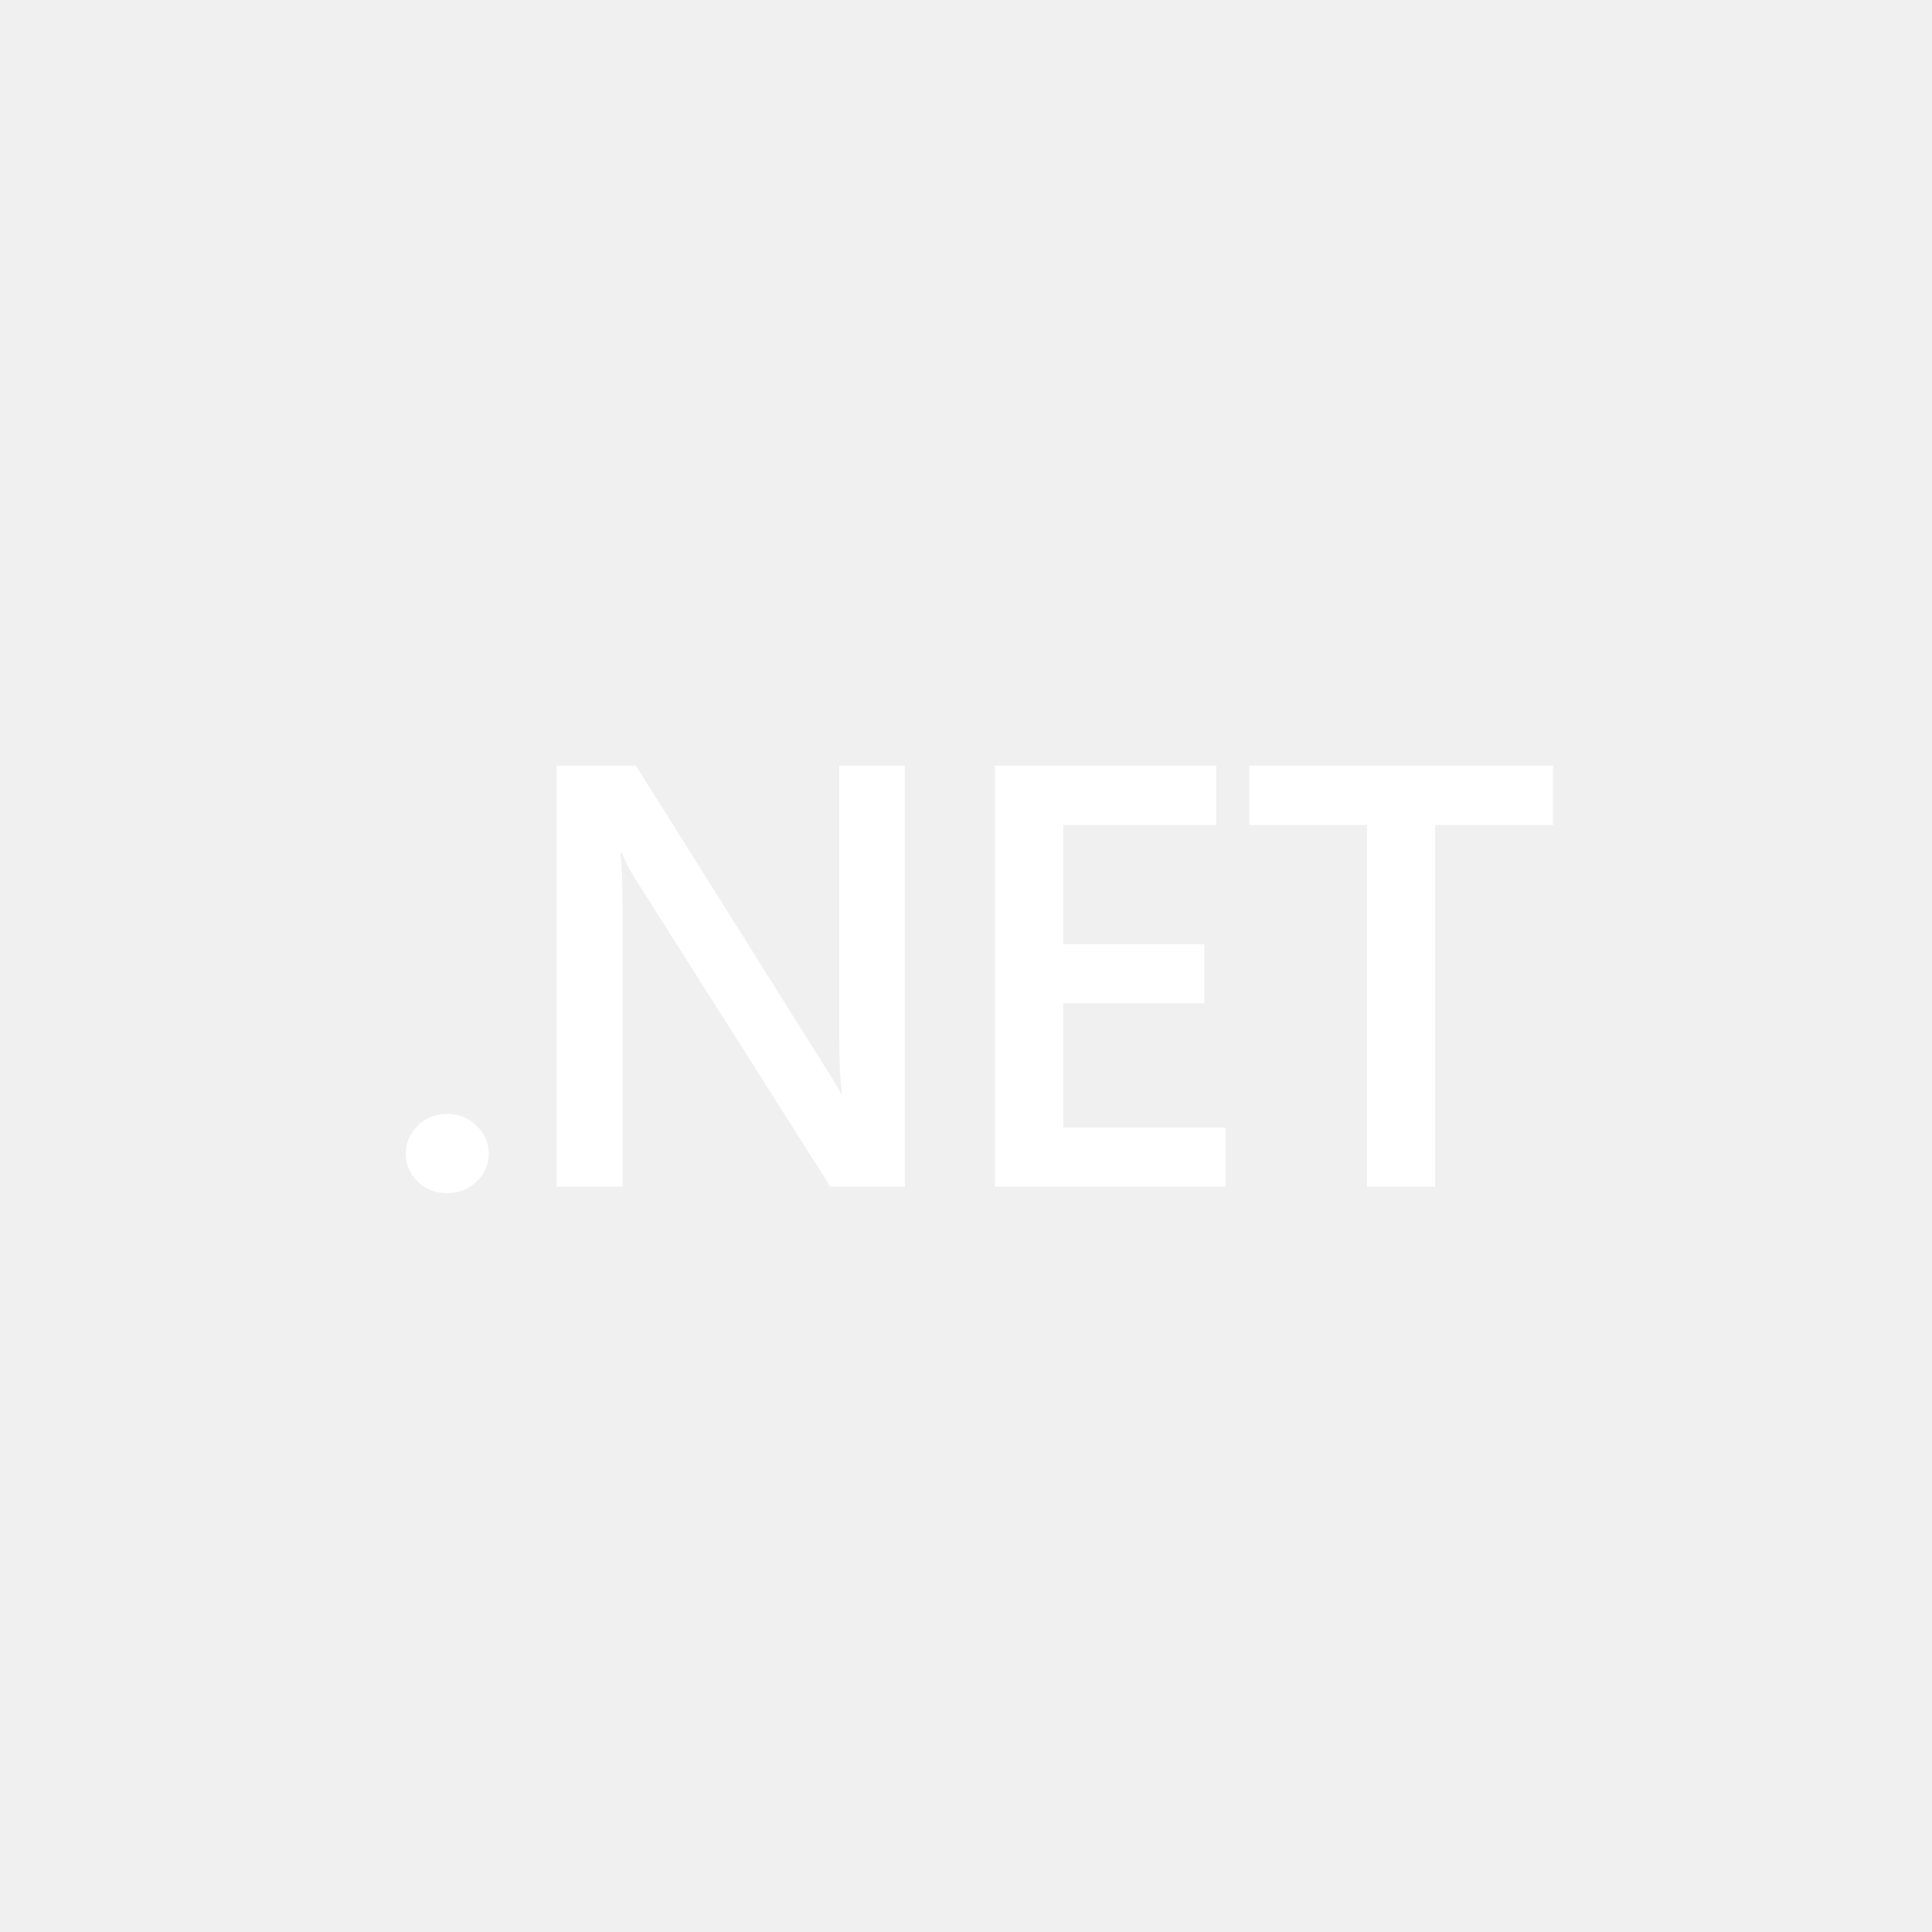
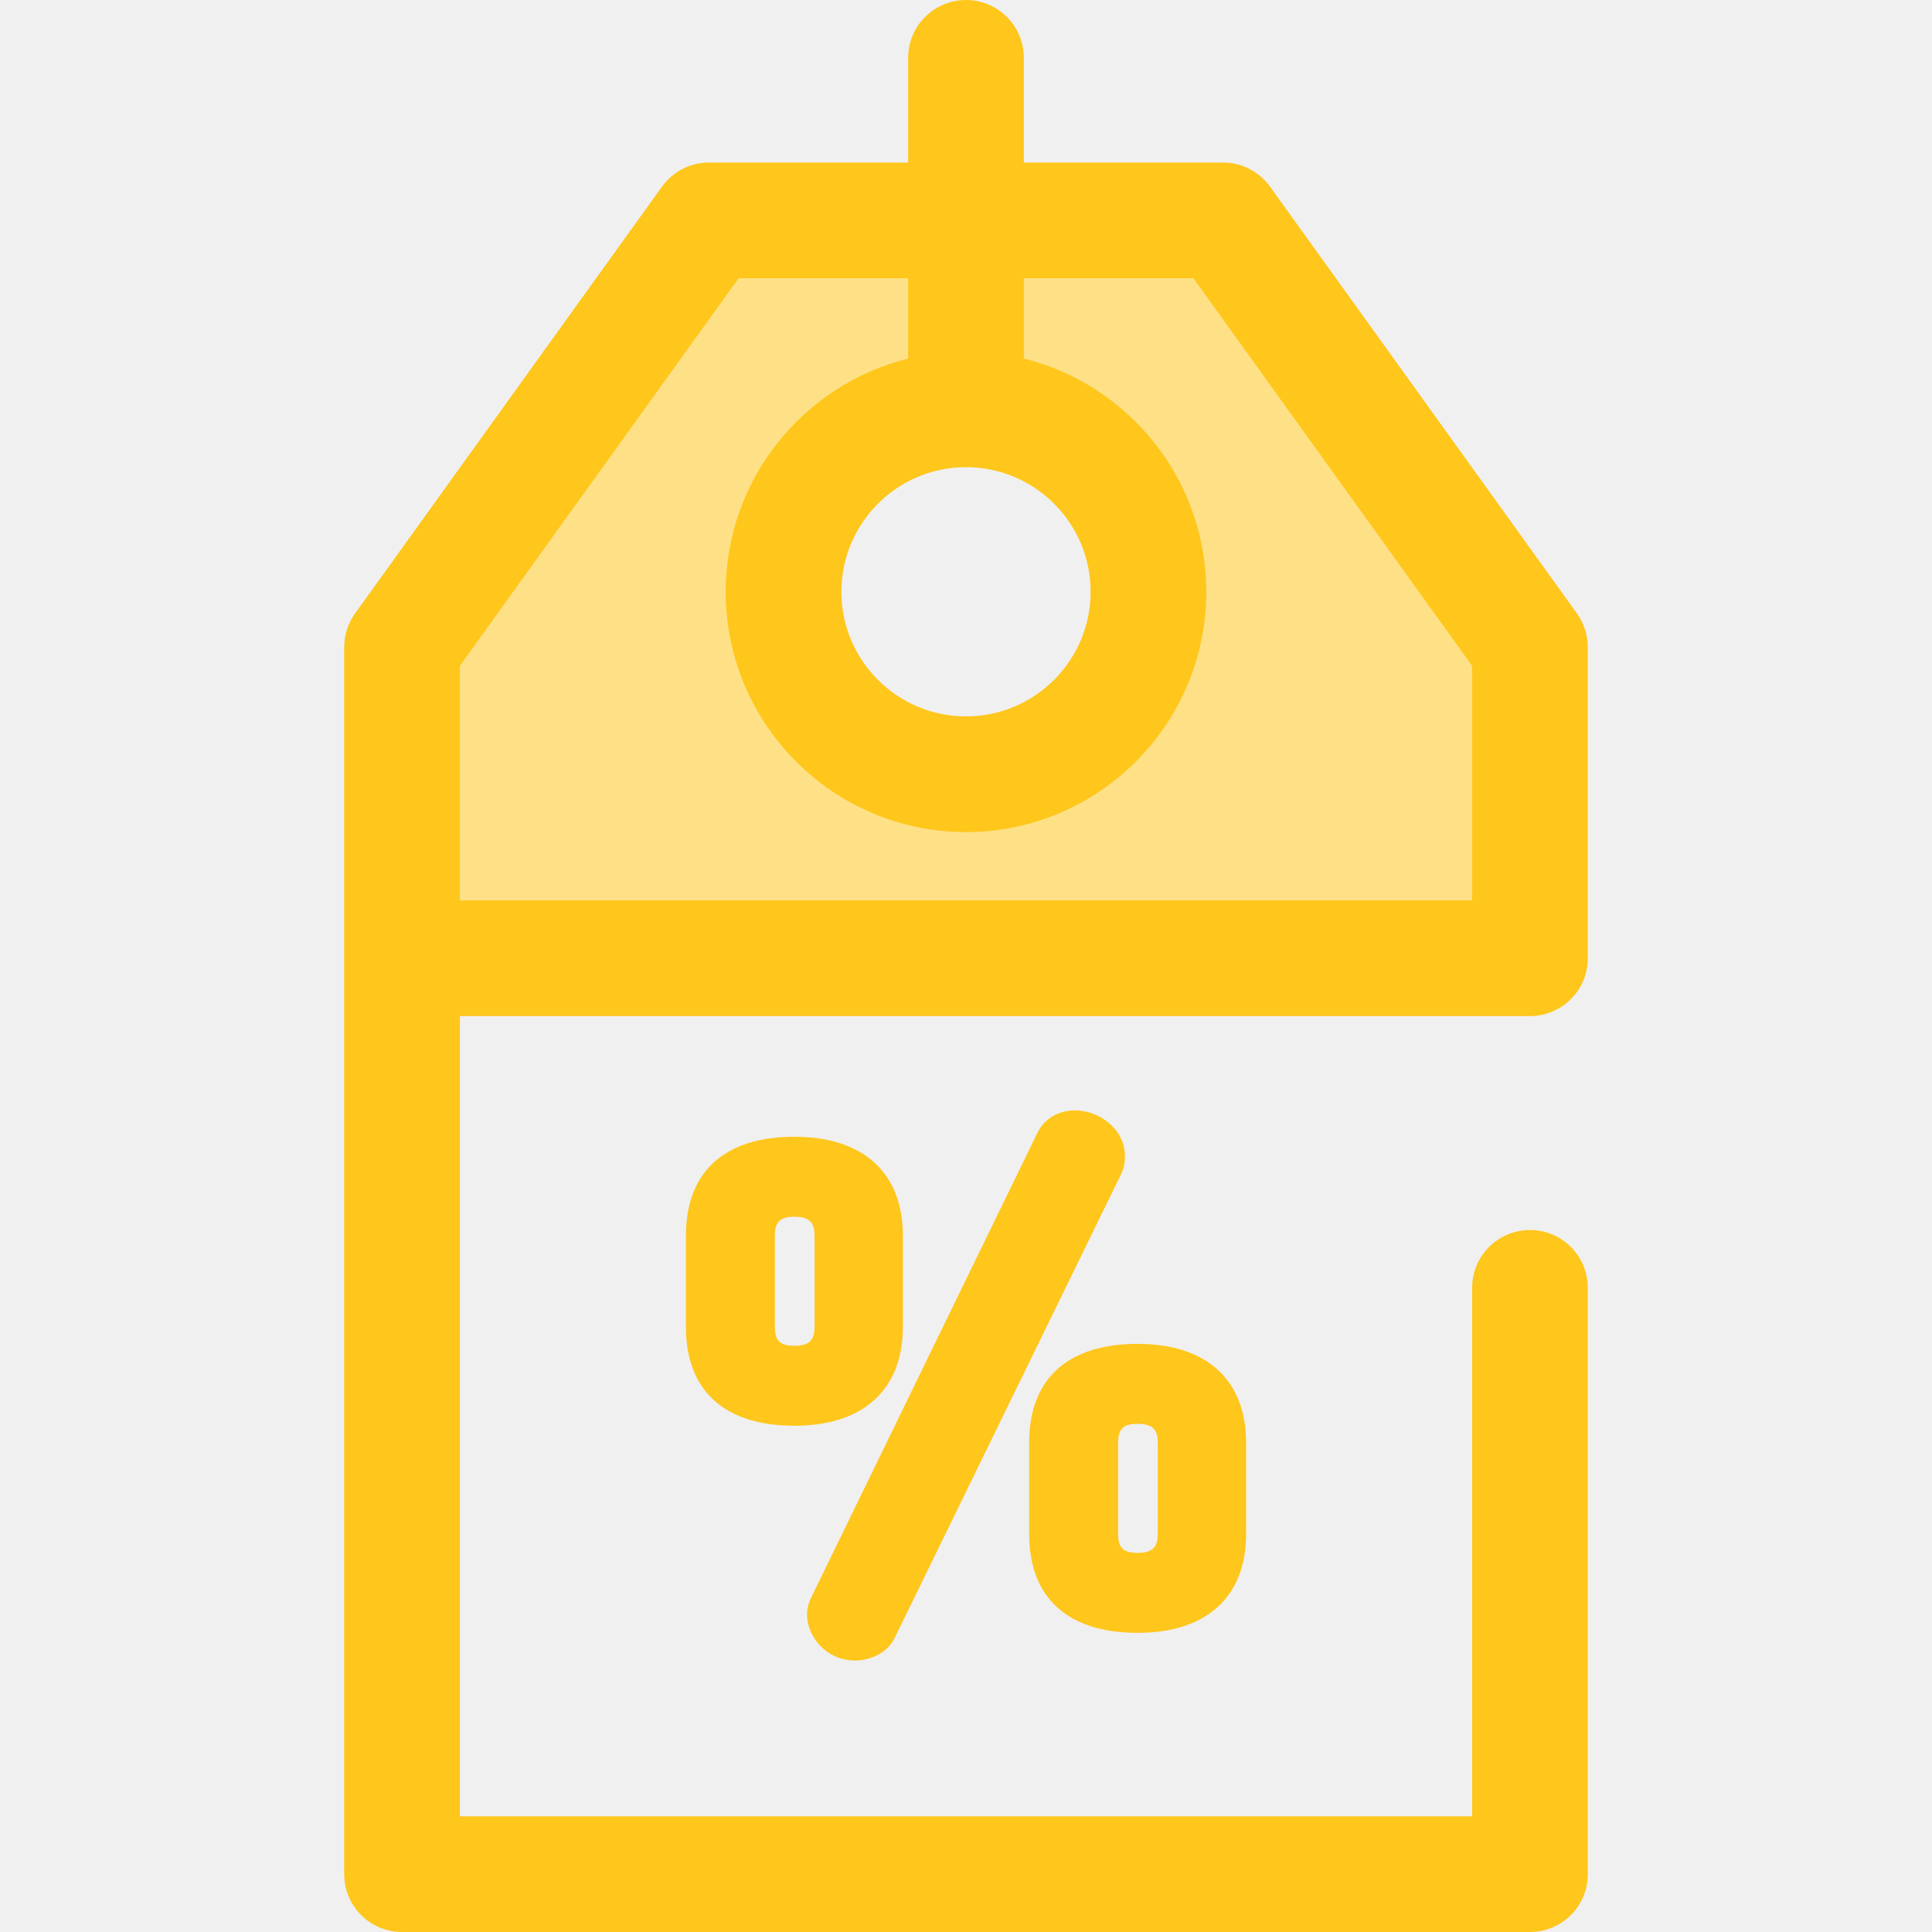
- <svg xmlns="http://www.w3.org/2000/svg" width="456" height="456" viewBox="0 0 456 456" version="1.1" xml:space="preserve" style="fill-rule:evenodd;clip-rule:evenodd;stroke-linejoin:round;stroke-miterlimit:2;">
-   <path d="m 105.5,281.609 c -2.703,0 -5.001,-0.9 -6.893,-2.702 -1.892,-1.848 -2.838,-4.042 -2.838,-6.582 0,-2.587 0.946,-4.804 2.838,-6.652 1.892,-1.848 4.19,-2.772 6.893,-2.772 2.748,0 5.068,0.924 6.96,2.772 1.937,1.848 2.906,4.064 2.906,6.652 0,2.54 -0.968,4.734 -2.906,6.582 -1.892,1.802 -4.212,2.702 -6.96,2.702 z" style="fill:#ffffff;fill-rule:nonzero;stroke-width:0.838" />
-   <path d="M 213.561,280.084 H 195.99 L 149.7,207.054 c -1.171,-1.848 -2.14,-3.765 -2.906,-5.751 h -0.406 c 0.361,2.125 0.541,6.675 0.541,13.65 v 65.132 h -15.543 v -99.36 h 18.719 l 44.737,71.298 c 1.892,2.957 3.109,4.989 3.649,6.098 h 0.27 c -0.45,-2.632 -0.676,-7.09 -0.676,-13.373 v -64.023 h 15.476 z" style="fill:#ffffff;fill-rule:nonzero;stroke-width:0.838" />
-   <path d="m 289.251,280.084 h -54.401 v -99.36 h 52.238 v 13.997 h -36.154 v 28.131 h 33.316 v 13.927 h -33.316 v 29.378 h 38.316 z" style="fill:#ffffff;fill-rule:nonzero;stroke-width:0.838" />
-   <path d="M 366.565,194.721 H 338.722 v 85.363 h -16.084 v -85.363 h -27.775 v -13.997 h 71.701 z" style="fill:#ffffff;fill-rule:nonzero;stroke-width:0.838" />
+ <svg xmlns="http://www.w3.org/2000/svg" height="256px" width="256px" version="1.1" id="Layer_1" viewBox="0 0 512 512" xml:space="preserve" fill="#000000">
+   <g id="SVGRepo_bgCarrier" stroke-width="0" />
+   <g id="SVGRepo_tracerCarrier" stroke-linecap="round" stroke-linejoin="round" />
+   <g id="SVGRepo_iconCarrier">
+     <path style="fill:#FEE187;" d="M324.116,58.401h-136.23l-81.34,113.107v82.433h298.909v-82.433L324.116,58.401z M256,205.182 c-26.704,0-48.353-21.649-48.353-48.353s21.649-48.353,48.353-48.353s48.353,21.649,48.353,48.353S282.706,205.182,256,205.182z" />
+     <g>
+       <path style="fill:#FFC61B;" d="M405.454,269.271c8.466,0,15.329-6.863,15.329-15.329v-82.433c0-3.211-1.009-6.341-2.883-8.949 L336.561,49.452c-2.88-4.005-7.511-6.38-12.445-6.38h-52.787V15.329C271.329,6.863,264.466,0,256,0 c-8.466,0-15.329,6.863-15.329,15.329v27.743h-52.787c-4.933,0-9.565,2.374-12.445,6.38L94.1,162.56 c-1.875,2.607-2.883,5.738-2.883,8.949v325.162c0,8.466,6.863,15.329,15.329,15.329h298.909c8.466,0,15.329-6.863,15.329-15.329 V341.299c0-8.466-6.863-15.329-15.329-15.329s-15.329,6.863-15.329,15.329v140.044H121.874V269.271L405.454,269.271 L405.454,269.271z M121.874,176.448l73.867-102.719h44.93v21.295c-27.733,6.881-48.353,31.974-48.353,61.805 c0,35.113,28.568,63.681,63.681,63.681s63.681-28.568,63.681-63.681c0-29.83-20.62-54.924-48.353-61.805V73.729h44.93 l73.867,102.719v62.165H121.874L121.874,176.448L121.874,176.448z M256,123.805c18.209,0,33.024,14.815,33.024,33.024 S274.209,189.853,256,189.853s-33.024-14.815-33.024-33.024C222.976,138.619,237.791,123.805,256,123.805z" />
+       <path style="fill:#FFC61B;" d="M301.48,356.141c-18.537,0-28.746,9.301-28.746,26.189v24.202c0,16.889,10.209,26.189,28.746,26.189 c18.269,0,28.746-9.545,28.746-26.189V382.33C330.226,365.686,319.749,356.141,301.48,356.141z M296.307,382.329 c0-3.647,1.403-5.002,5.172-5.002c4.435,0,5.344,1.999,5.344,5.002v24.202c0,3.003-0.909,5.002-5.344,5.002 c-3.771,0-5.172-1.355-5.172-5.002V382.329z" />
+       <path style="fill:#FFC61B;" d="M284.891,294.269c-4.491,0-8.242,2.275-10.017,6.049l-59.812,122.861 c-0.766,1.533-1.188,3.188-1.188,4.66c0,5.898,5.112,12.212,12.724,12.212c4.609,0,8.851-2.45,10.528-6.046l59.984-122.864 c0.84-1.683,1.018-3.463,1.018-4.66C298.126,299.175,291.284,294.269,284.891,294.269z" />
+       <path style="fill:#FFC61B;" d="M210.521,301.257c-18.537,0-28.746,9.301-28.746,26.189v24.202 c0,16.888,10.209,26.189,28.746,26.189c18.269,0,28.746-9.545,28.746-26.189v-24.202 C239.267,310.802,228.789,301.257,210.521,301.257z M205.348,327.446c0-3.647,1.403-5.002,5.173-5.002 c4.435,0,5.344,1.999,5.344,5.002v24.202c0,3.003-0.909,5.002-5.344,5.002c-3.771,0-5.173-1.355-5.173-5.002L205.348,327.446 L205.348,327.446z" />
+     </g>
+   </g>
</svg>
